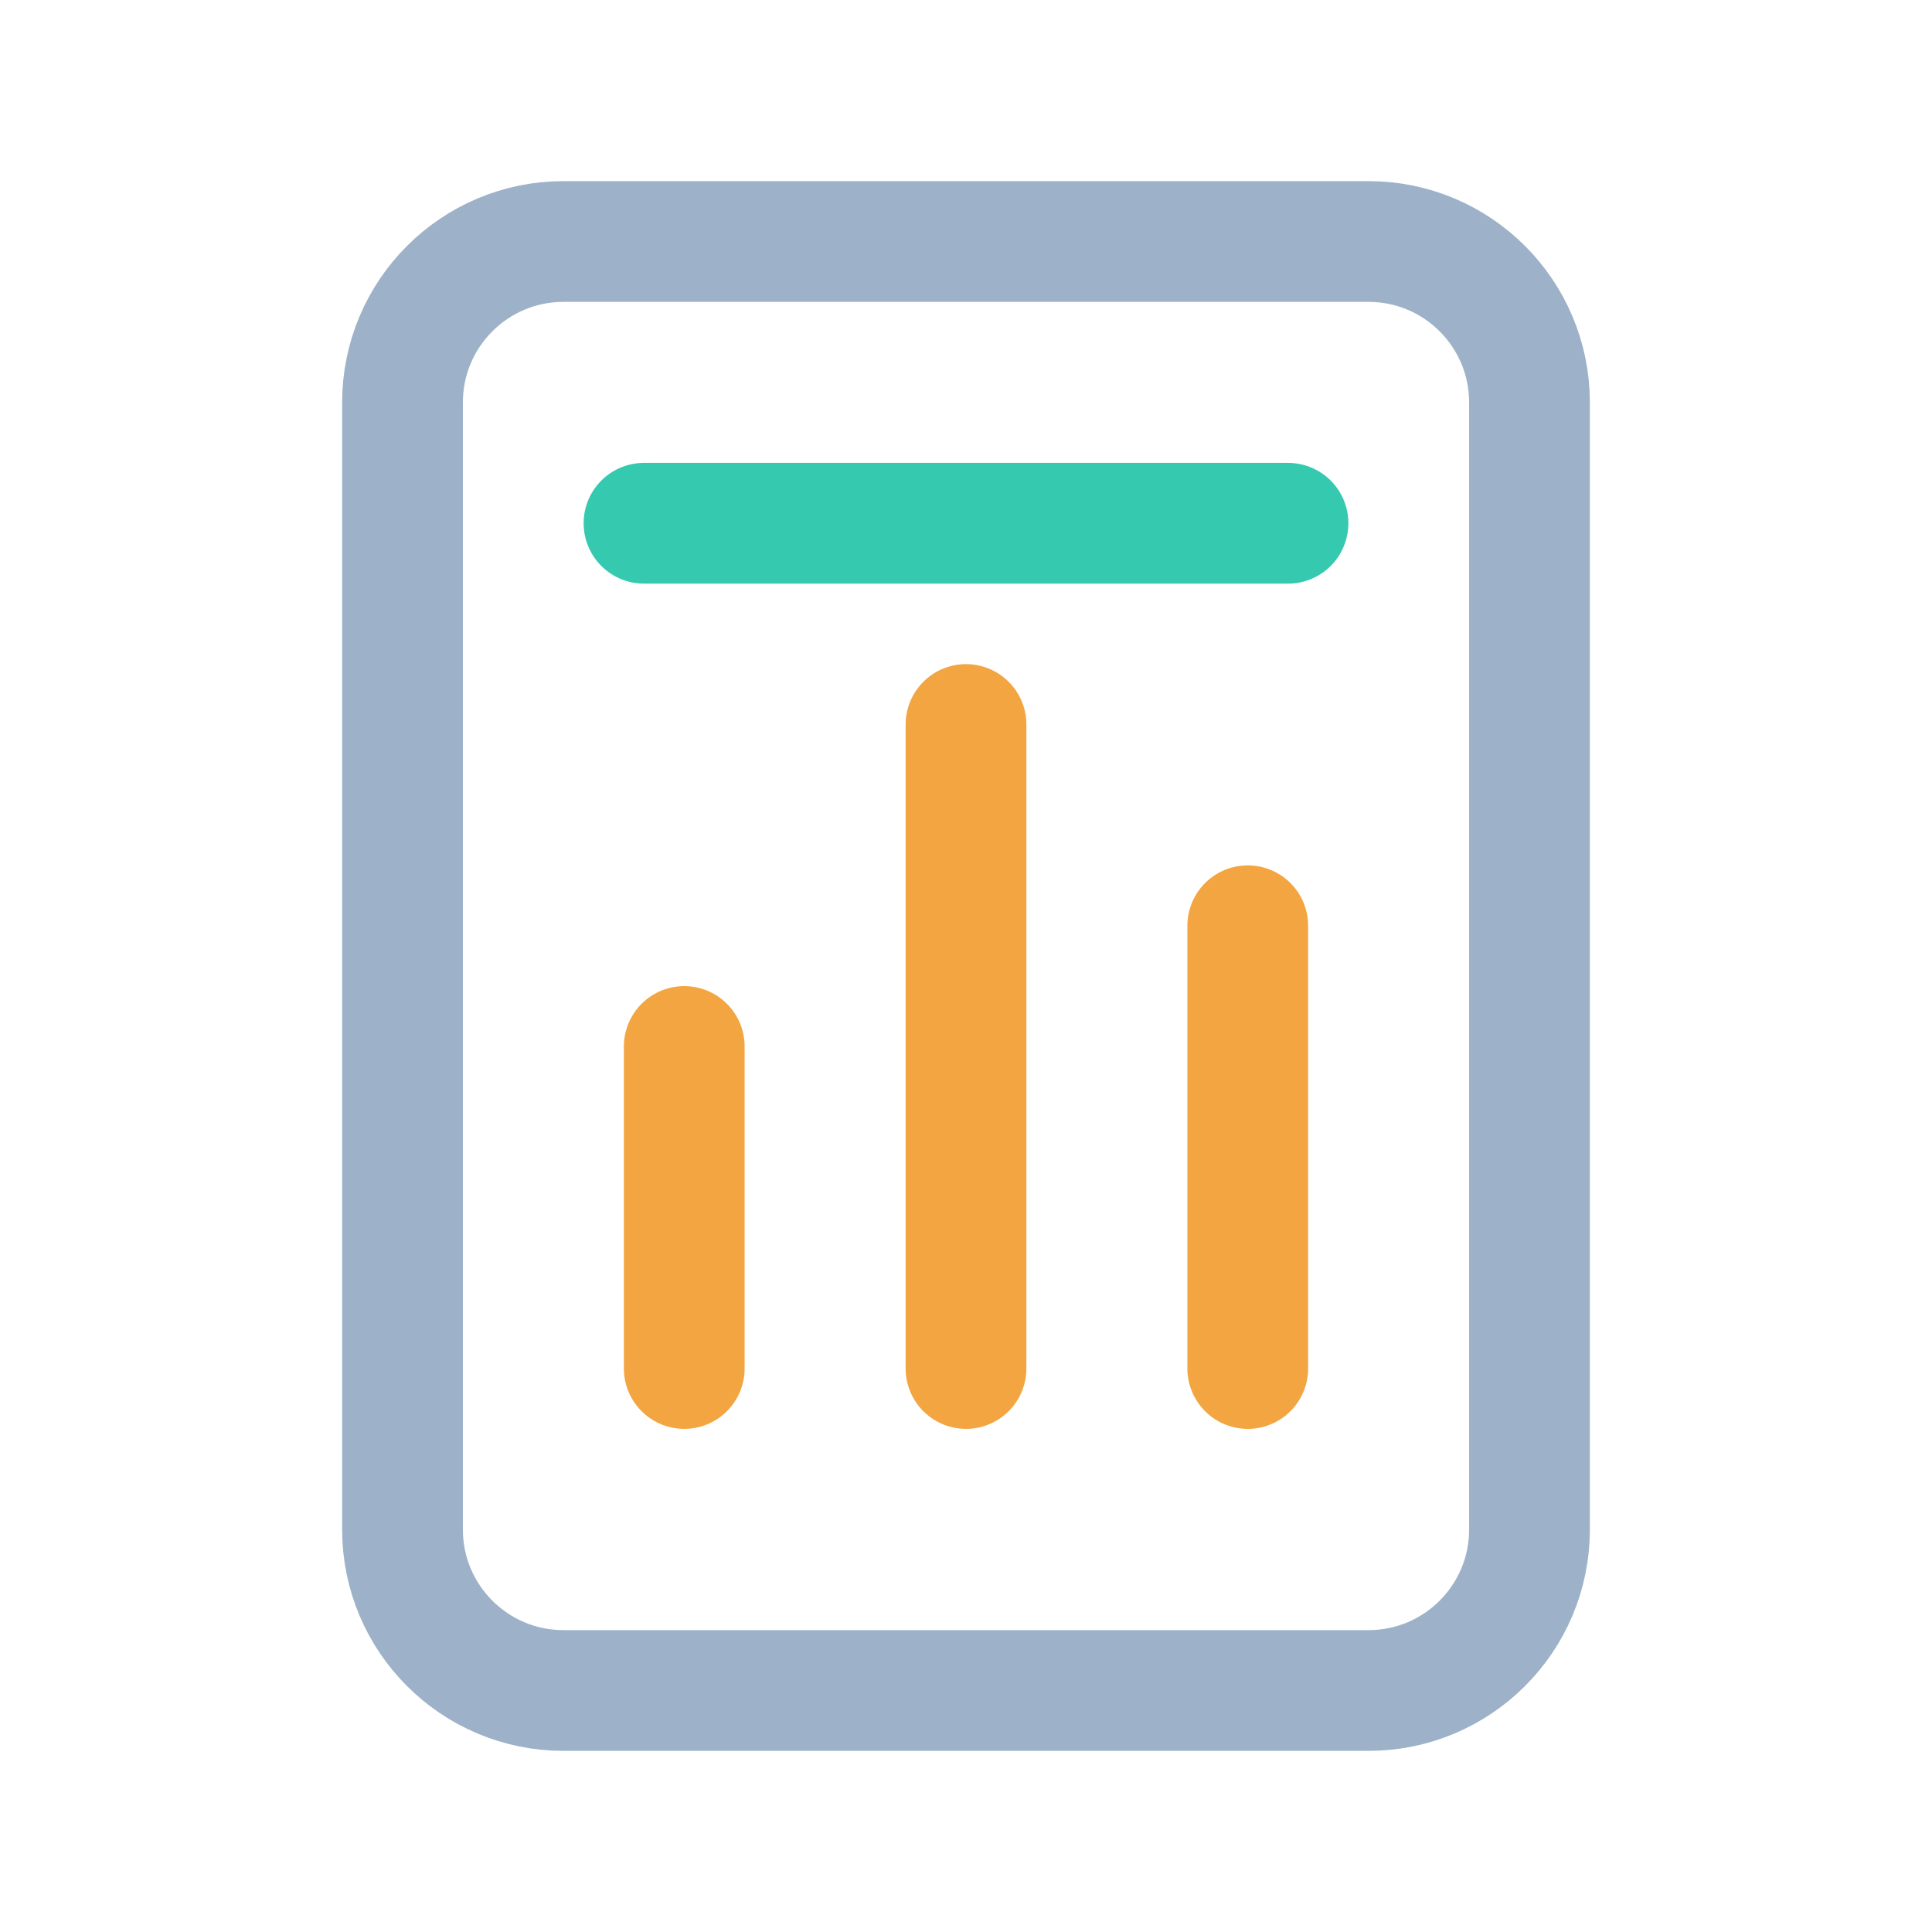
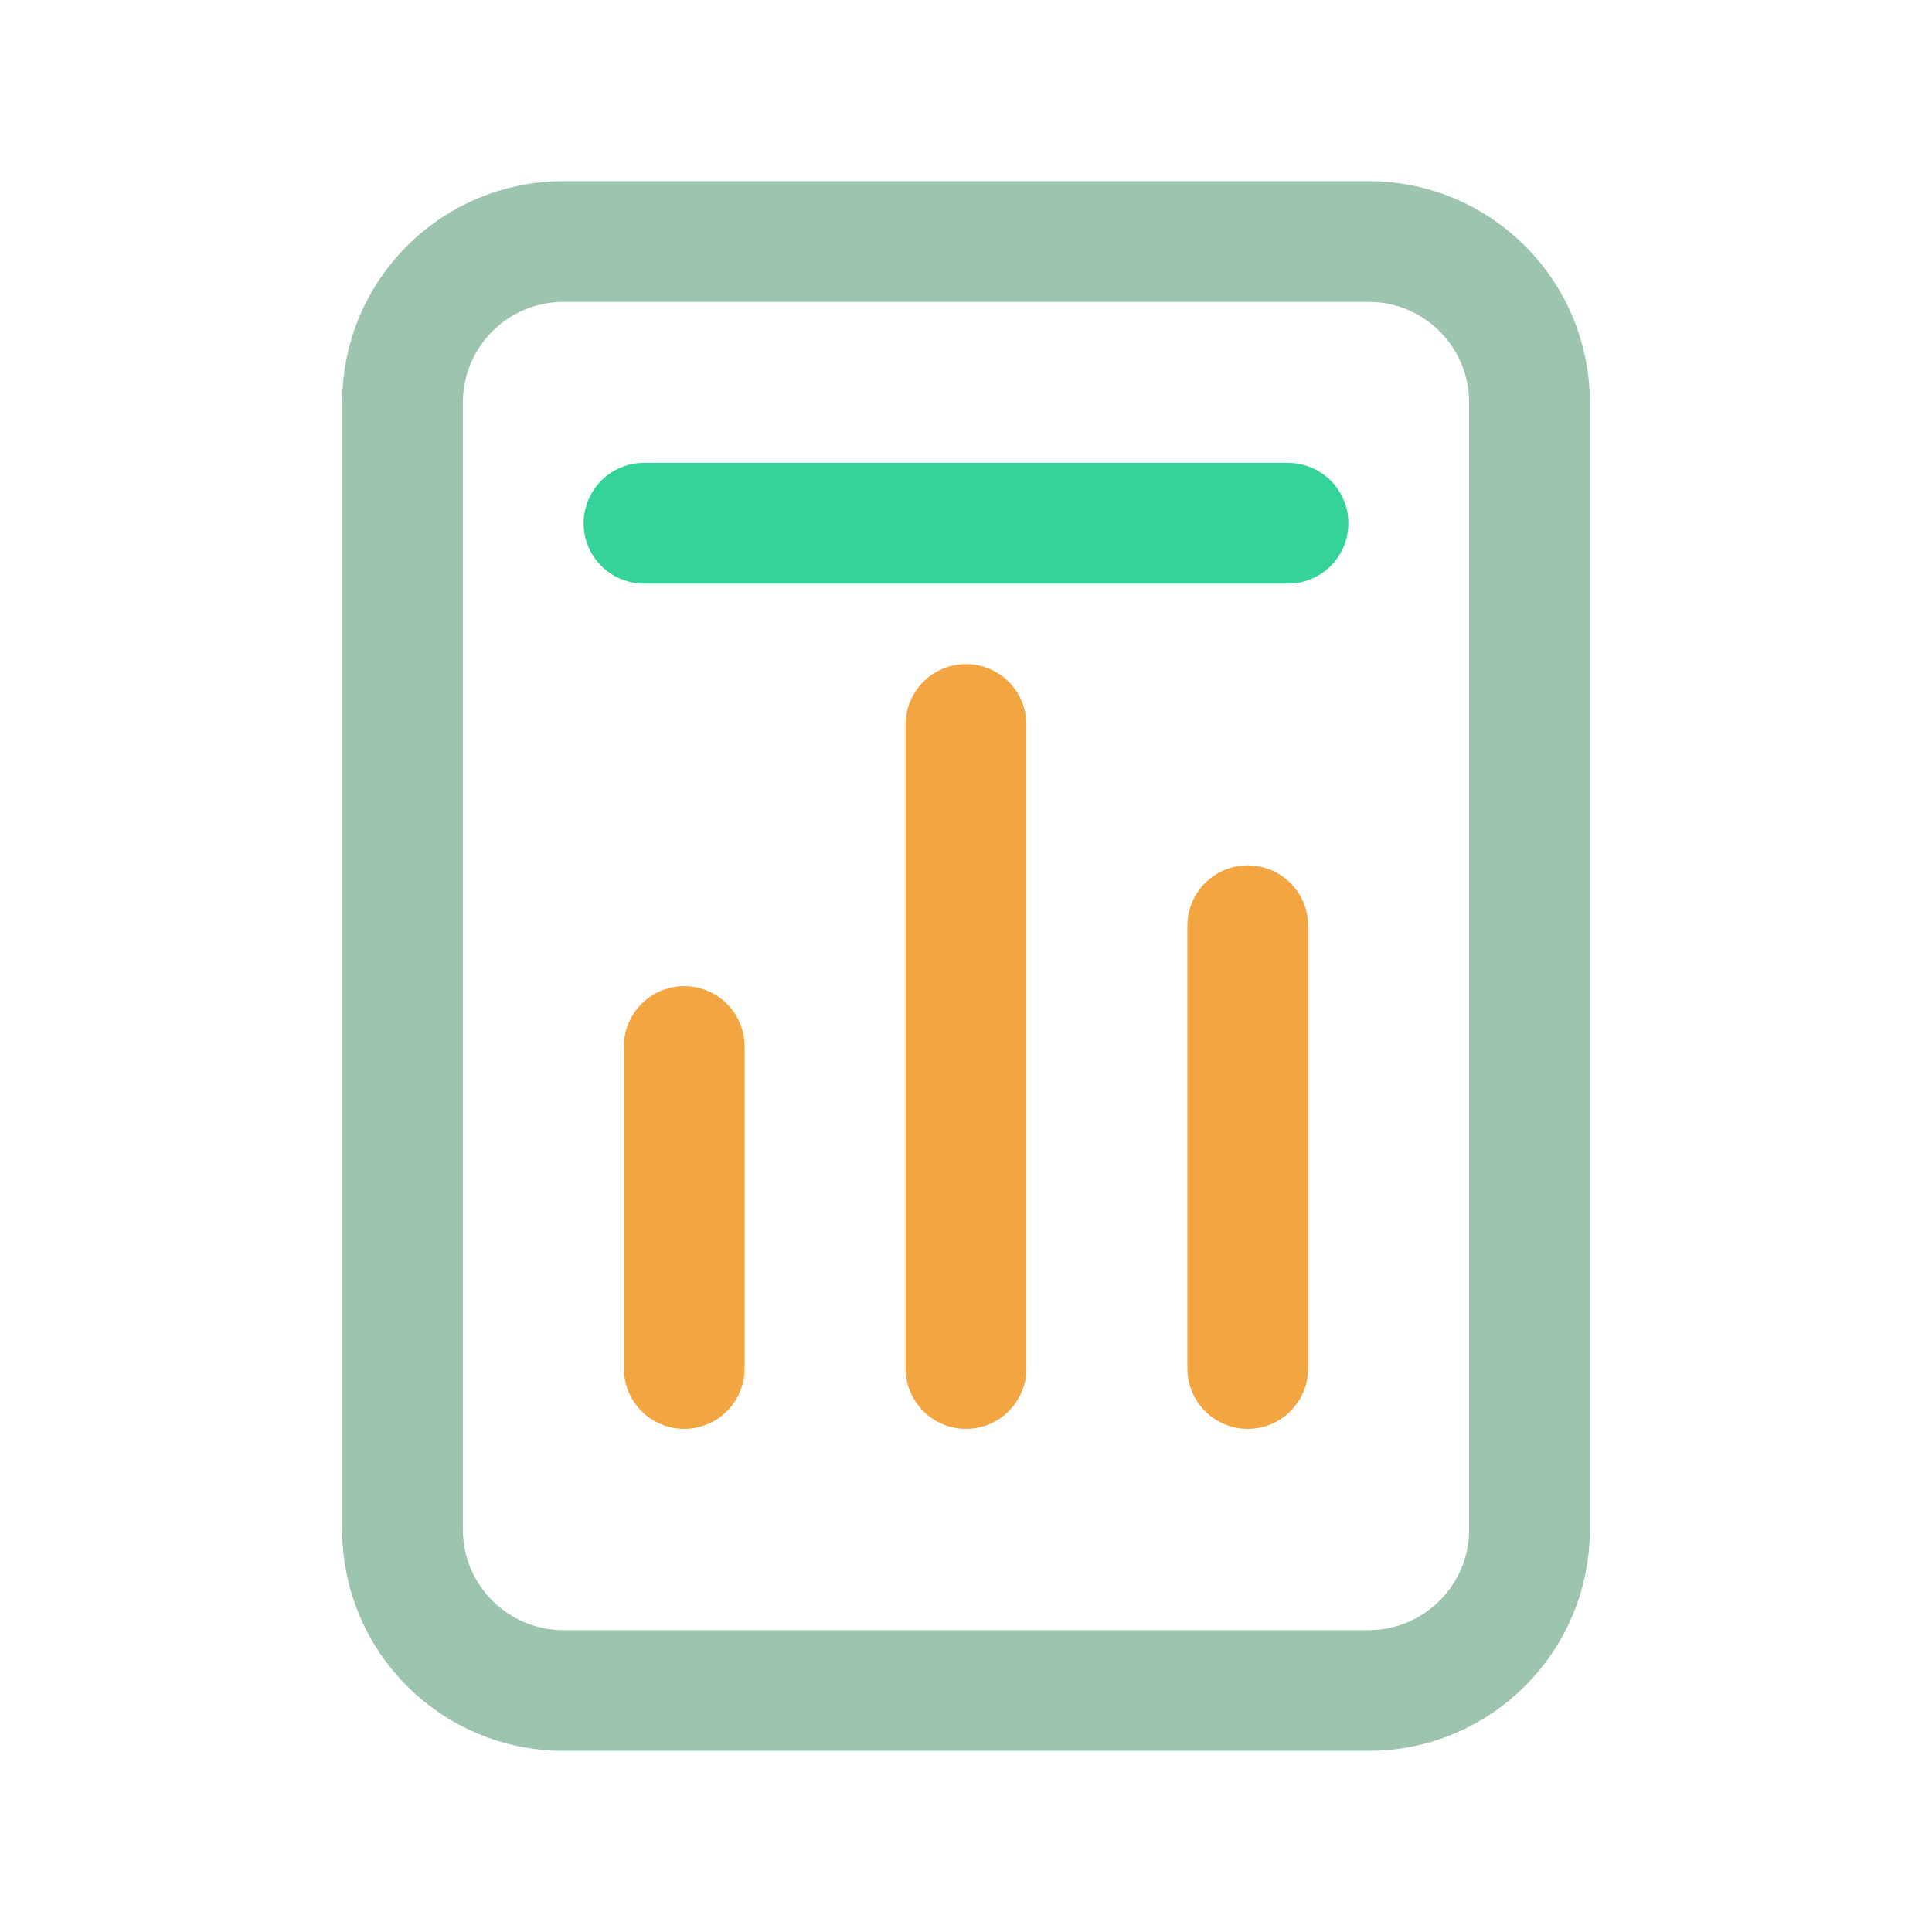
<svg xmlns="http://www.w3.org/2000/svg" viewBox="0 0 48 48" width="48" height="48" fill="none" stroke-linecap="round" stroke-linejoin="round" role="img" aria-label="Report">
-   <rect x="10" y="6" width="28" height="36" rx="4" stroke="#9DB2C9" stroke-width="3" />
+   <rect x="10" y="6" width="28" height="36" rx="4" stroke="#9CC4AF" stroke-width="3" />
  <path d="M17 34V26M24 34V18M31 34v-11" stroke="#F2A541" stroke-width="3" />
-   <path d="M16 13h16" stroke="#35C9B0" stroke-width="3" />
+   <path d="M16 13h16" stroke="#34D399" stroke-width="3" />
</svg>
